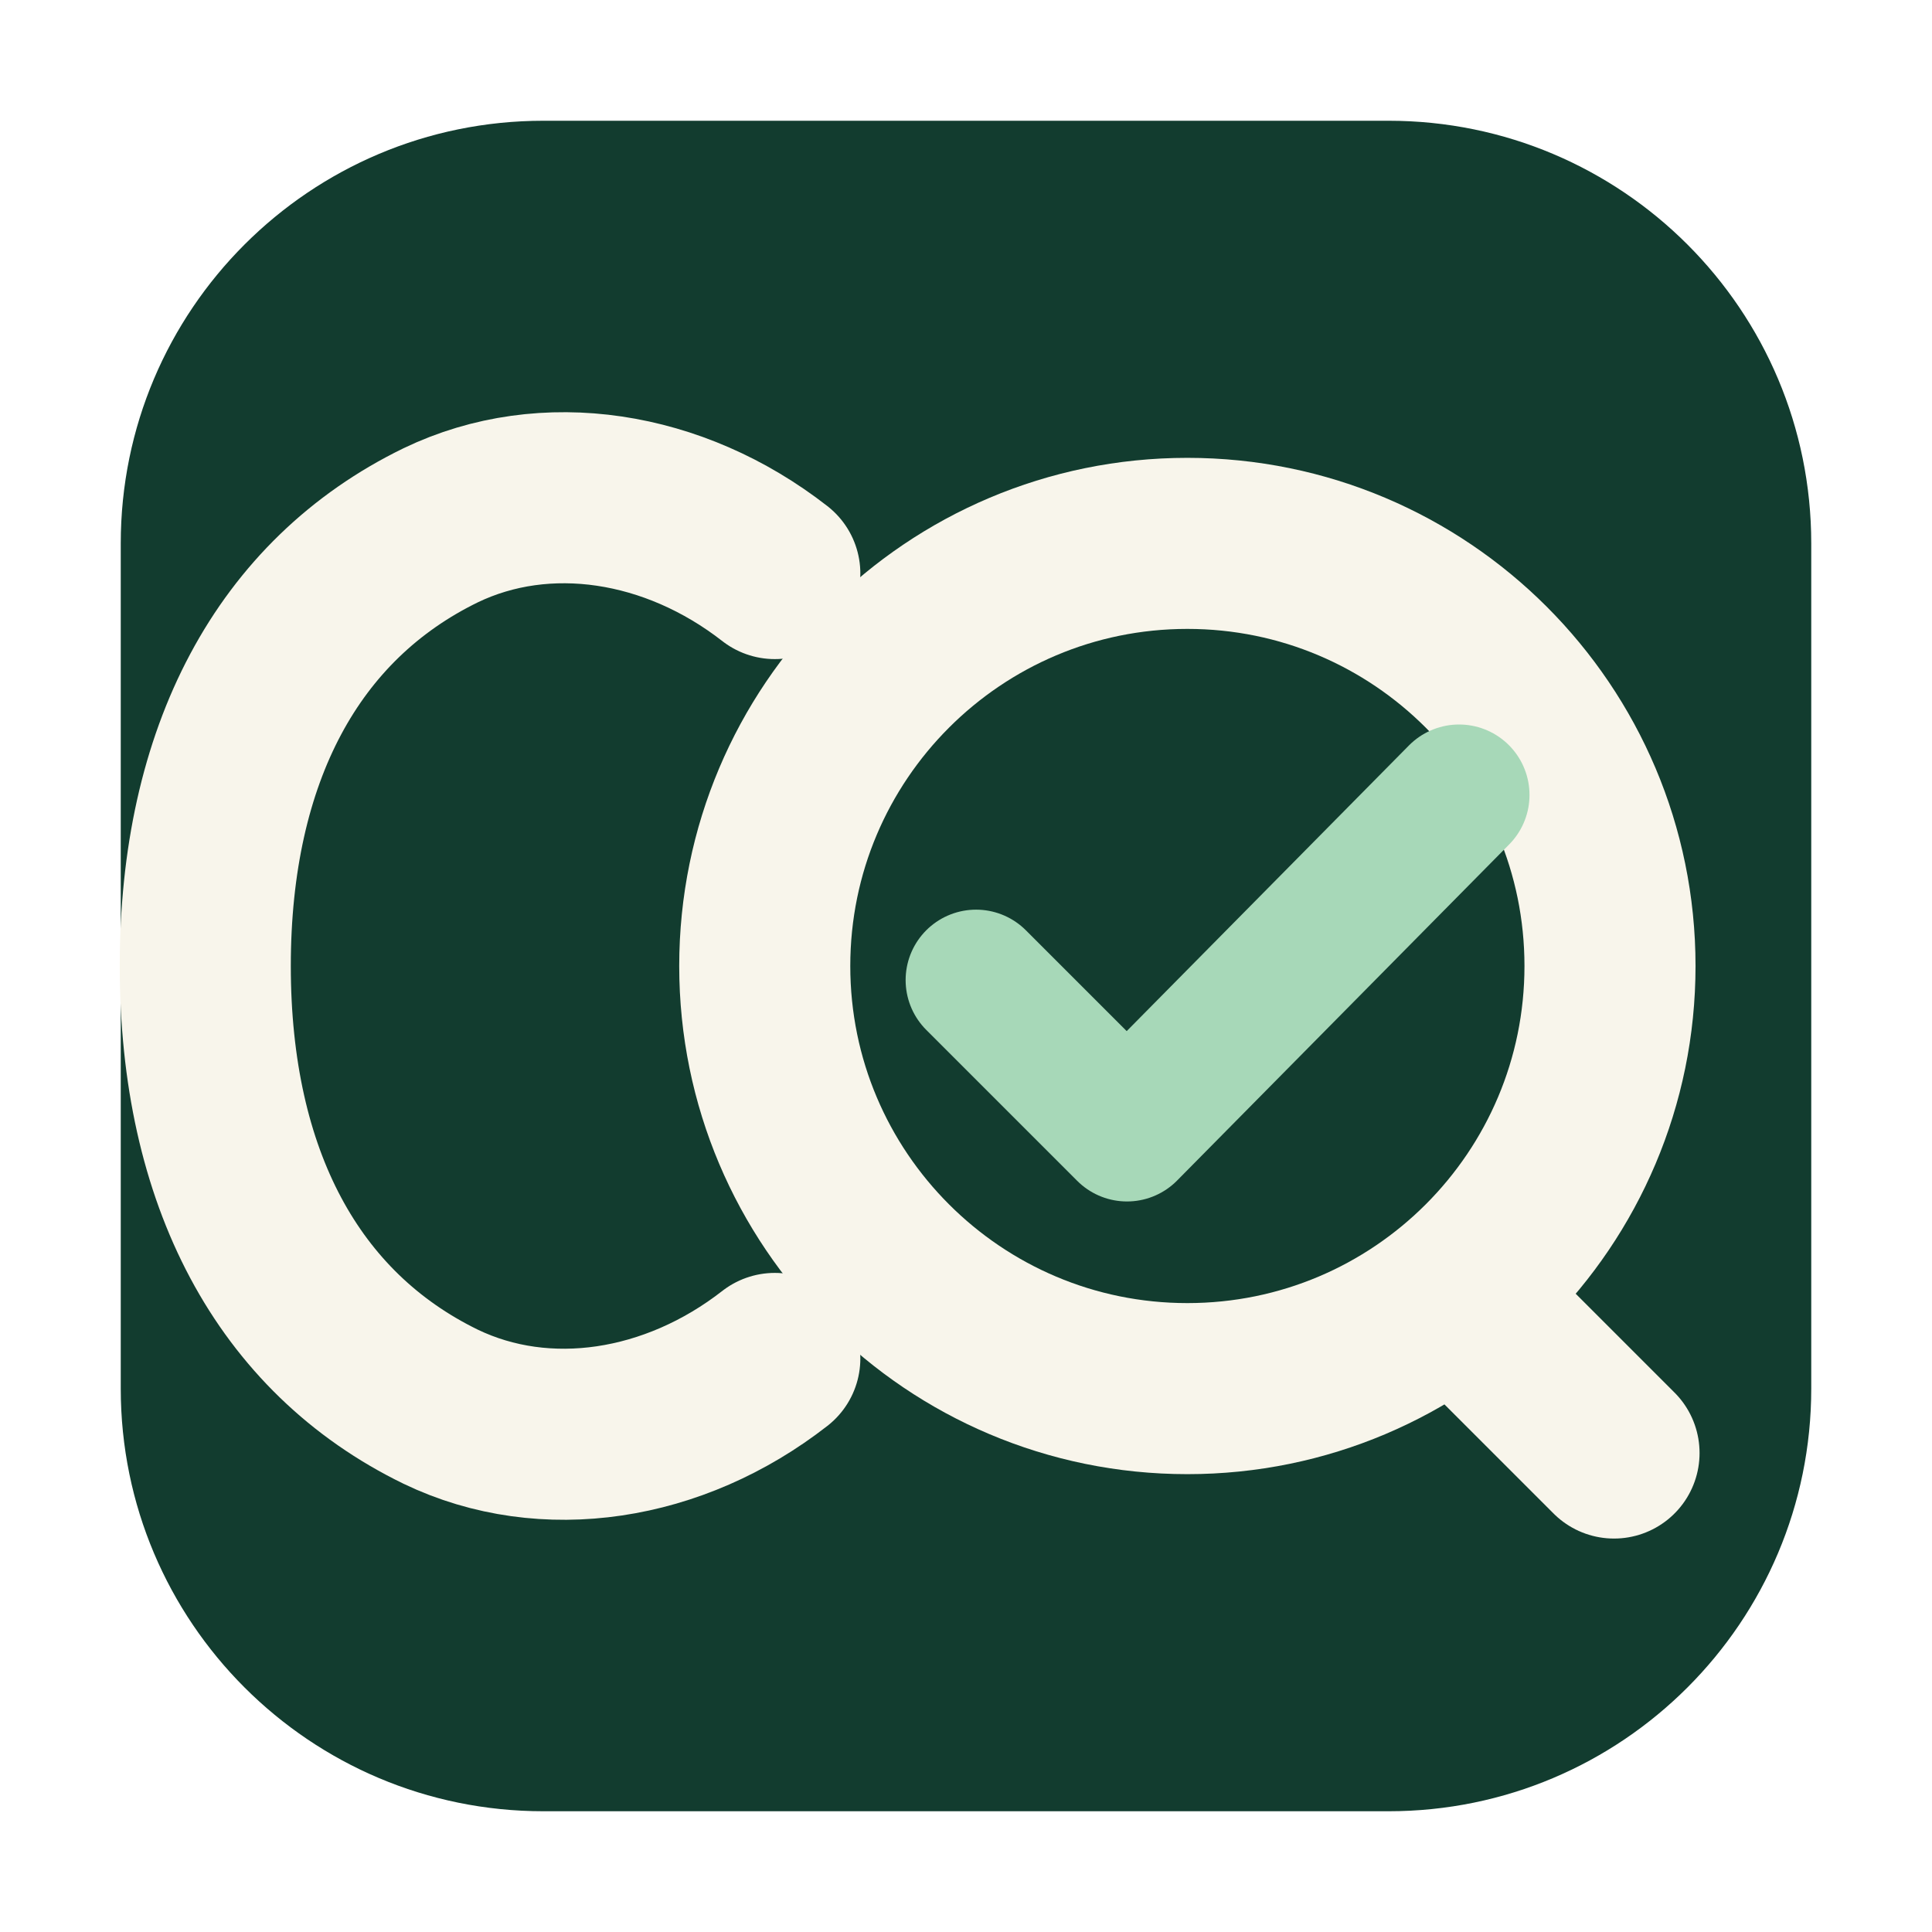
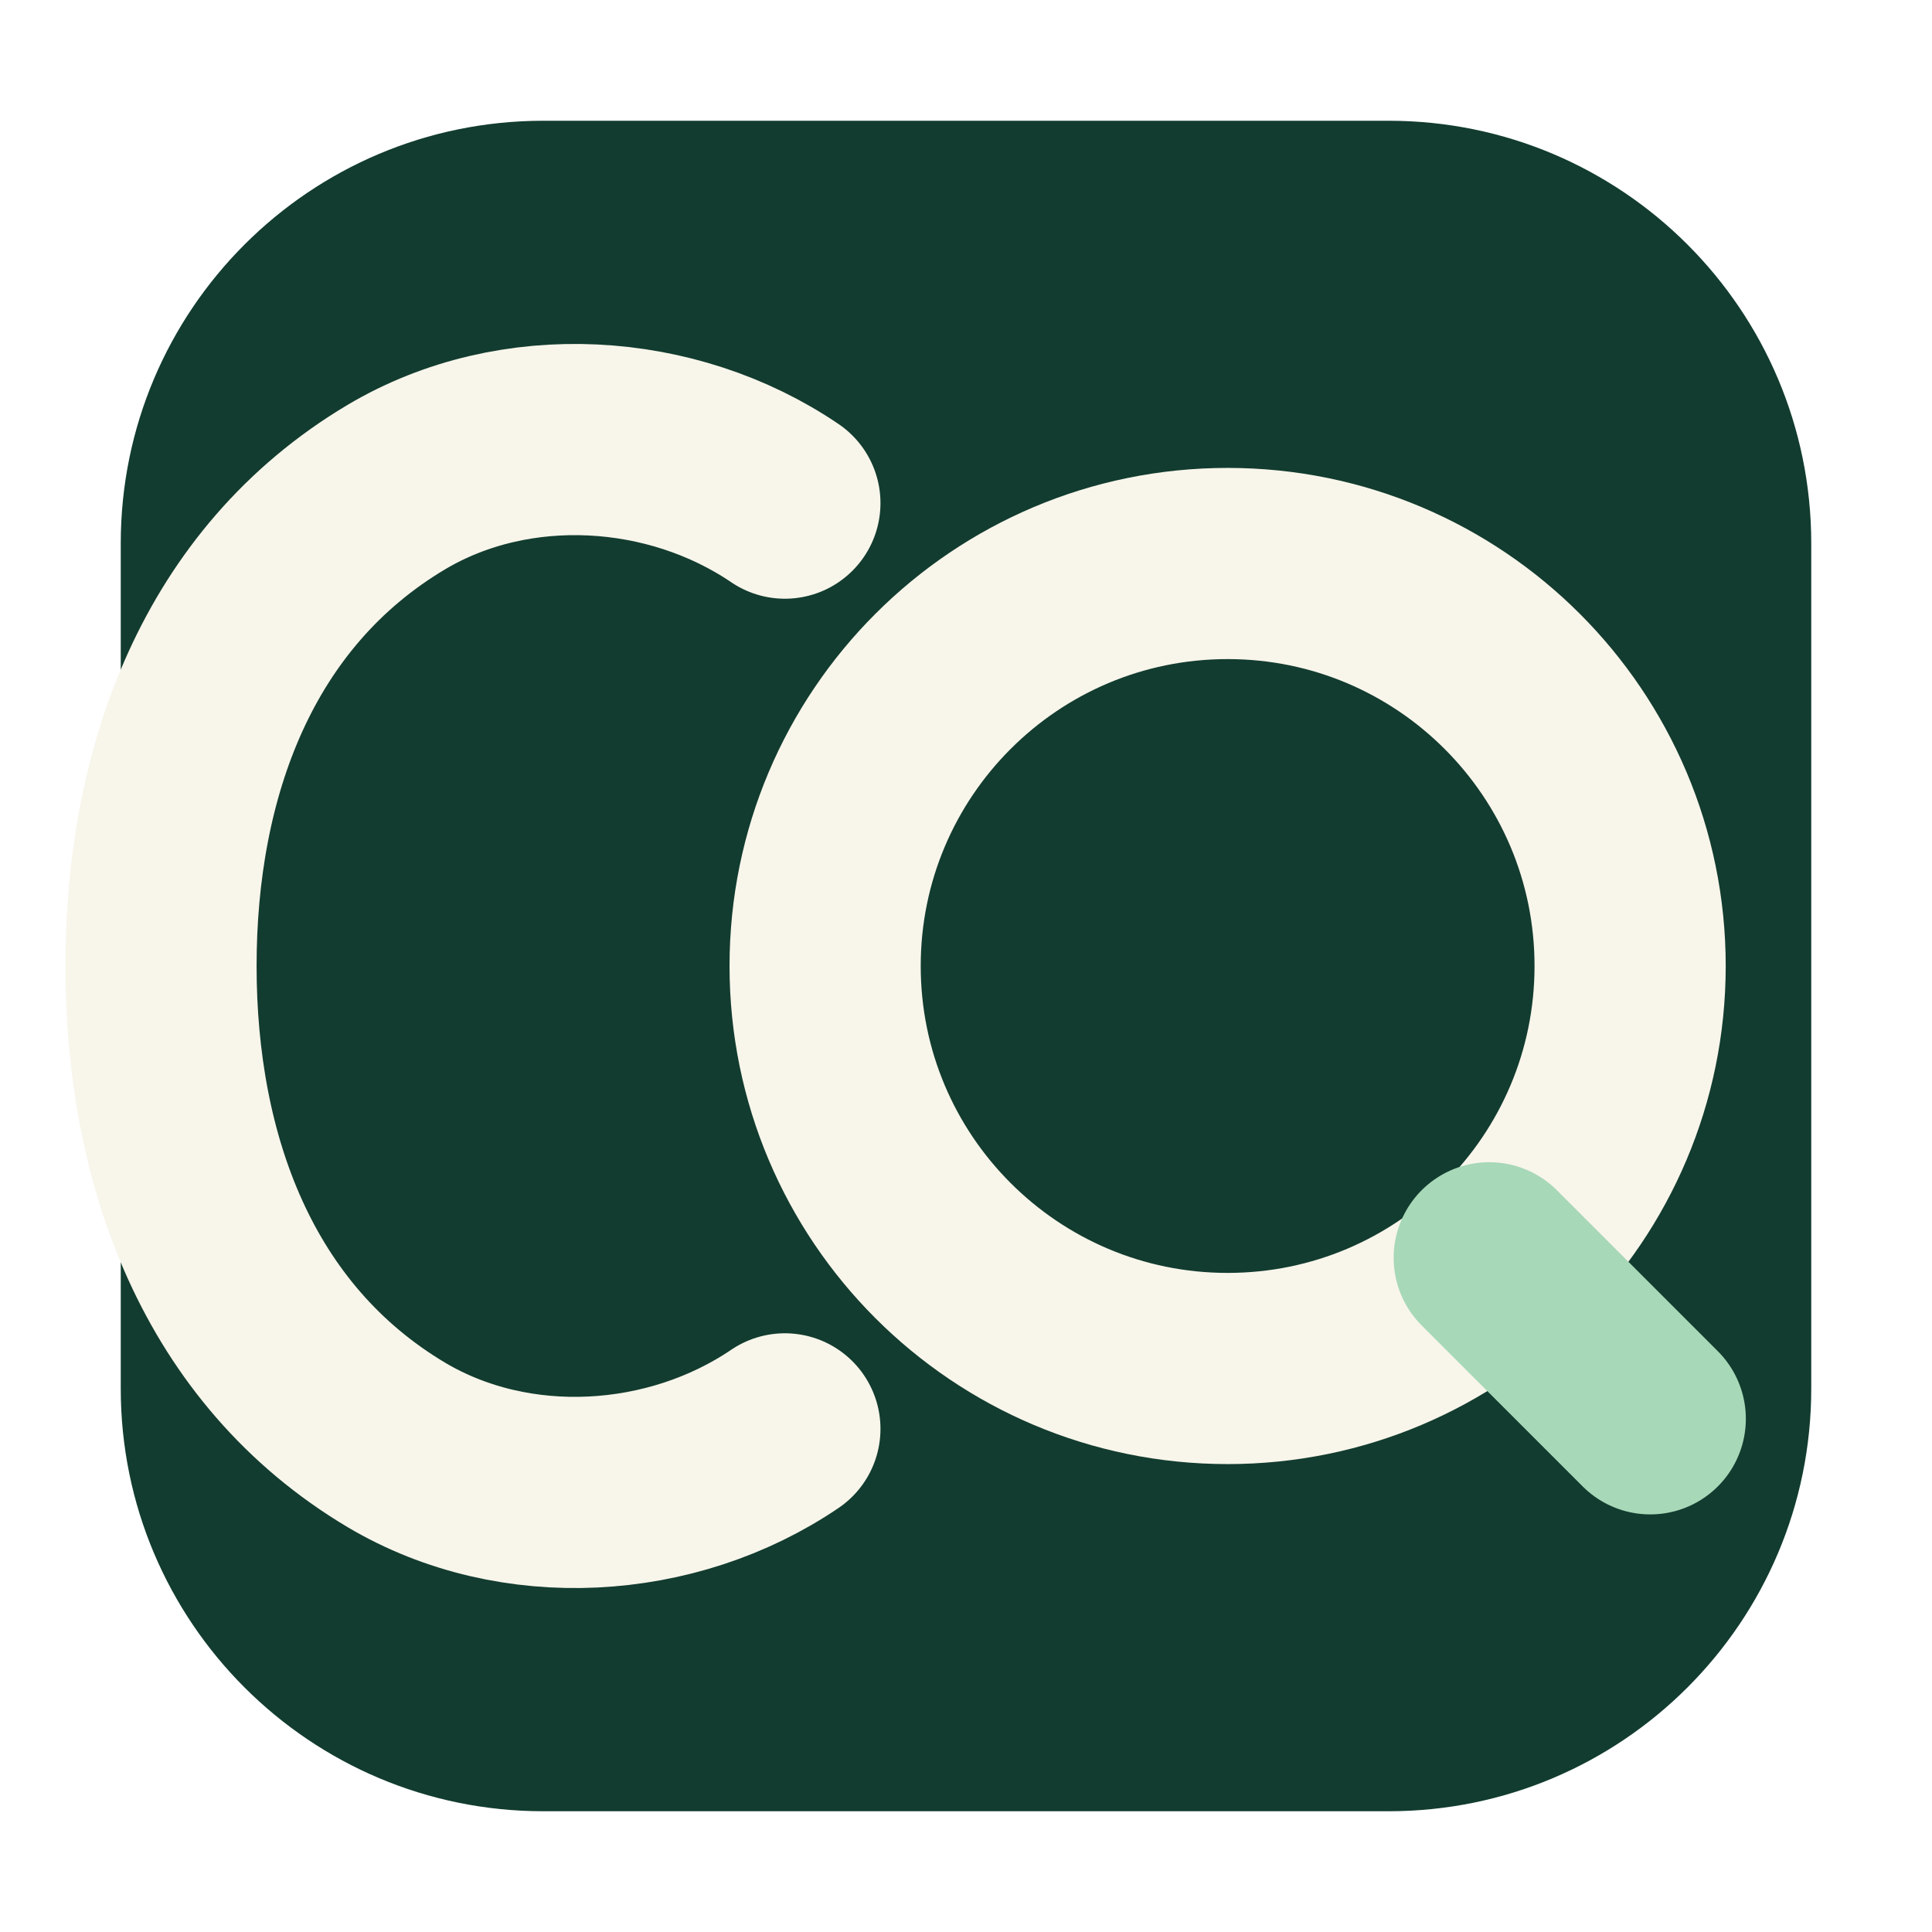
<svg xmlns="http://www.w3.org/2000/svg" width="96" height="96" viewBox="0 0 96 96" fill="none" role="img" aria-labelledby="title desc">
  <rect x="6" y="6" width="84" height="84" rx="21" fill="#123C2F" />
-   <path d="M38.5 28.5C33.5 24.6 27.1 23.6 21.9 26.1C14.3 29.8 10.2 37.5 10.2 48C10.2 58.5 14.3 66.2 21.9 69.9C27.1 72.4 33.5 71.4 38.5 67.5" stroke="#F8F5EB" stroke-width="8.5" stroke-linecap="round" stroke-linejoin="round" />
-   <circle cx="59" cy="48" r="21" stroke="#F8F5EB" stroke-width="8.5" />
-   <path d="M72.4 64.4L80.2 72.2" stroke="#F8F5EB" stroke-width="8.5" stroke-linecap="round" />
-   <path d="M48.5 48.7L56 56.2L72.5 39.5" stroke="#A7D8B8" stroke-width="7" stroke-linecap="round" stroke-linejoin="round" />
+   <path d="M39 25C33.4 21.2 25.6 20.7 19.7 24.2C11.3 29.2 8 38.4 8 48C8 57.6 11.3 66.8 19.7 71.8C25.6 75.3 33.4 74.8 39 71" stroke="#F8F5EB" stroke-width="9.5" stroke-linecap="round" stroke-linejoin="round" />
+   <circle cx="61" cy="48" r="20" stroke="#F8F5EB" stroke-width="9.5" />
+   <path d="M74 62.5L82 70.5" stroke="#A7D8B8" stroke-width="9.5" stroke-linecap="round" />
</svg>
